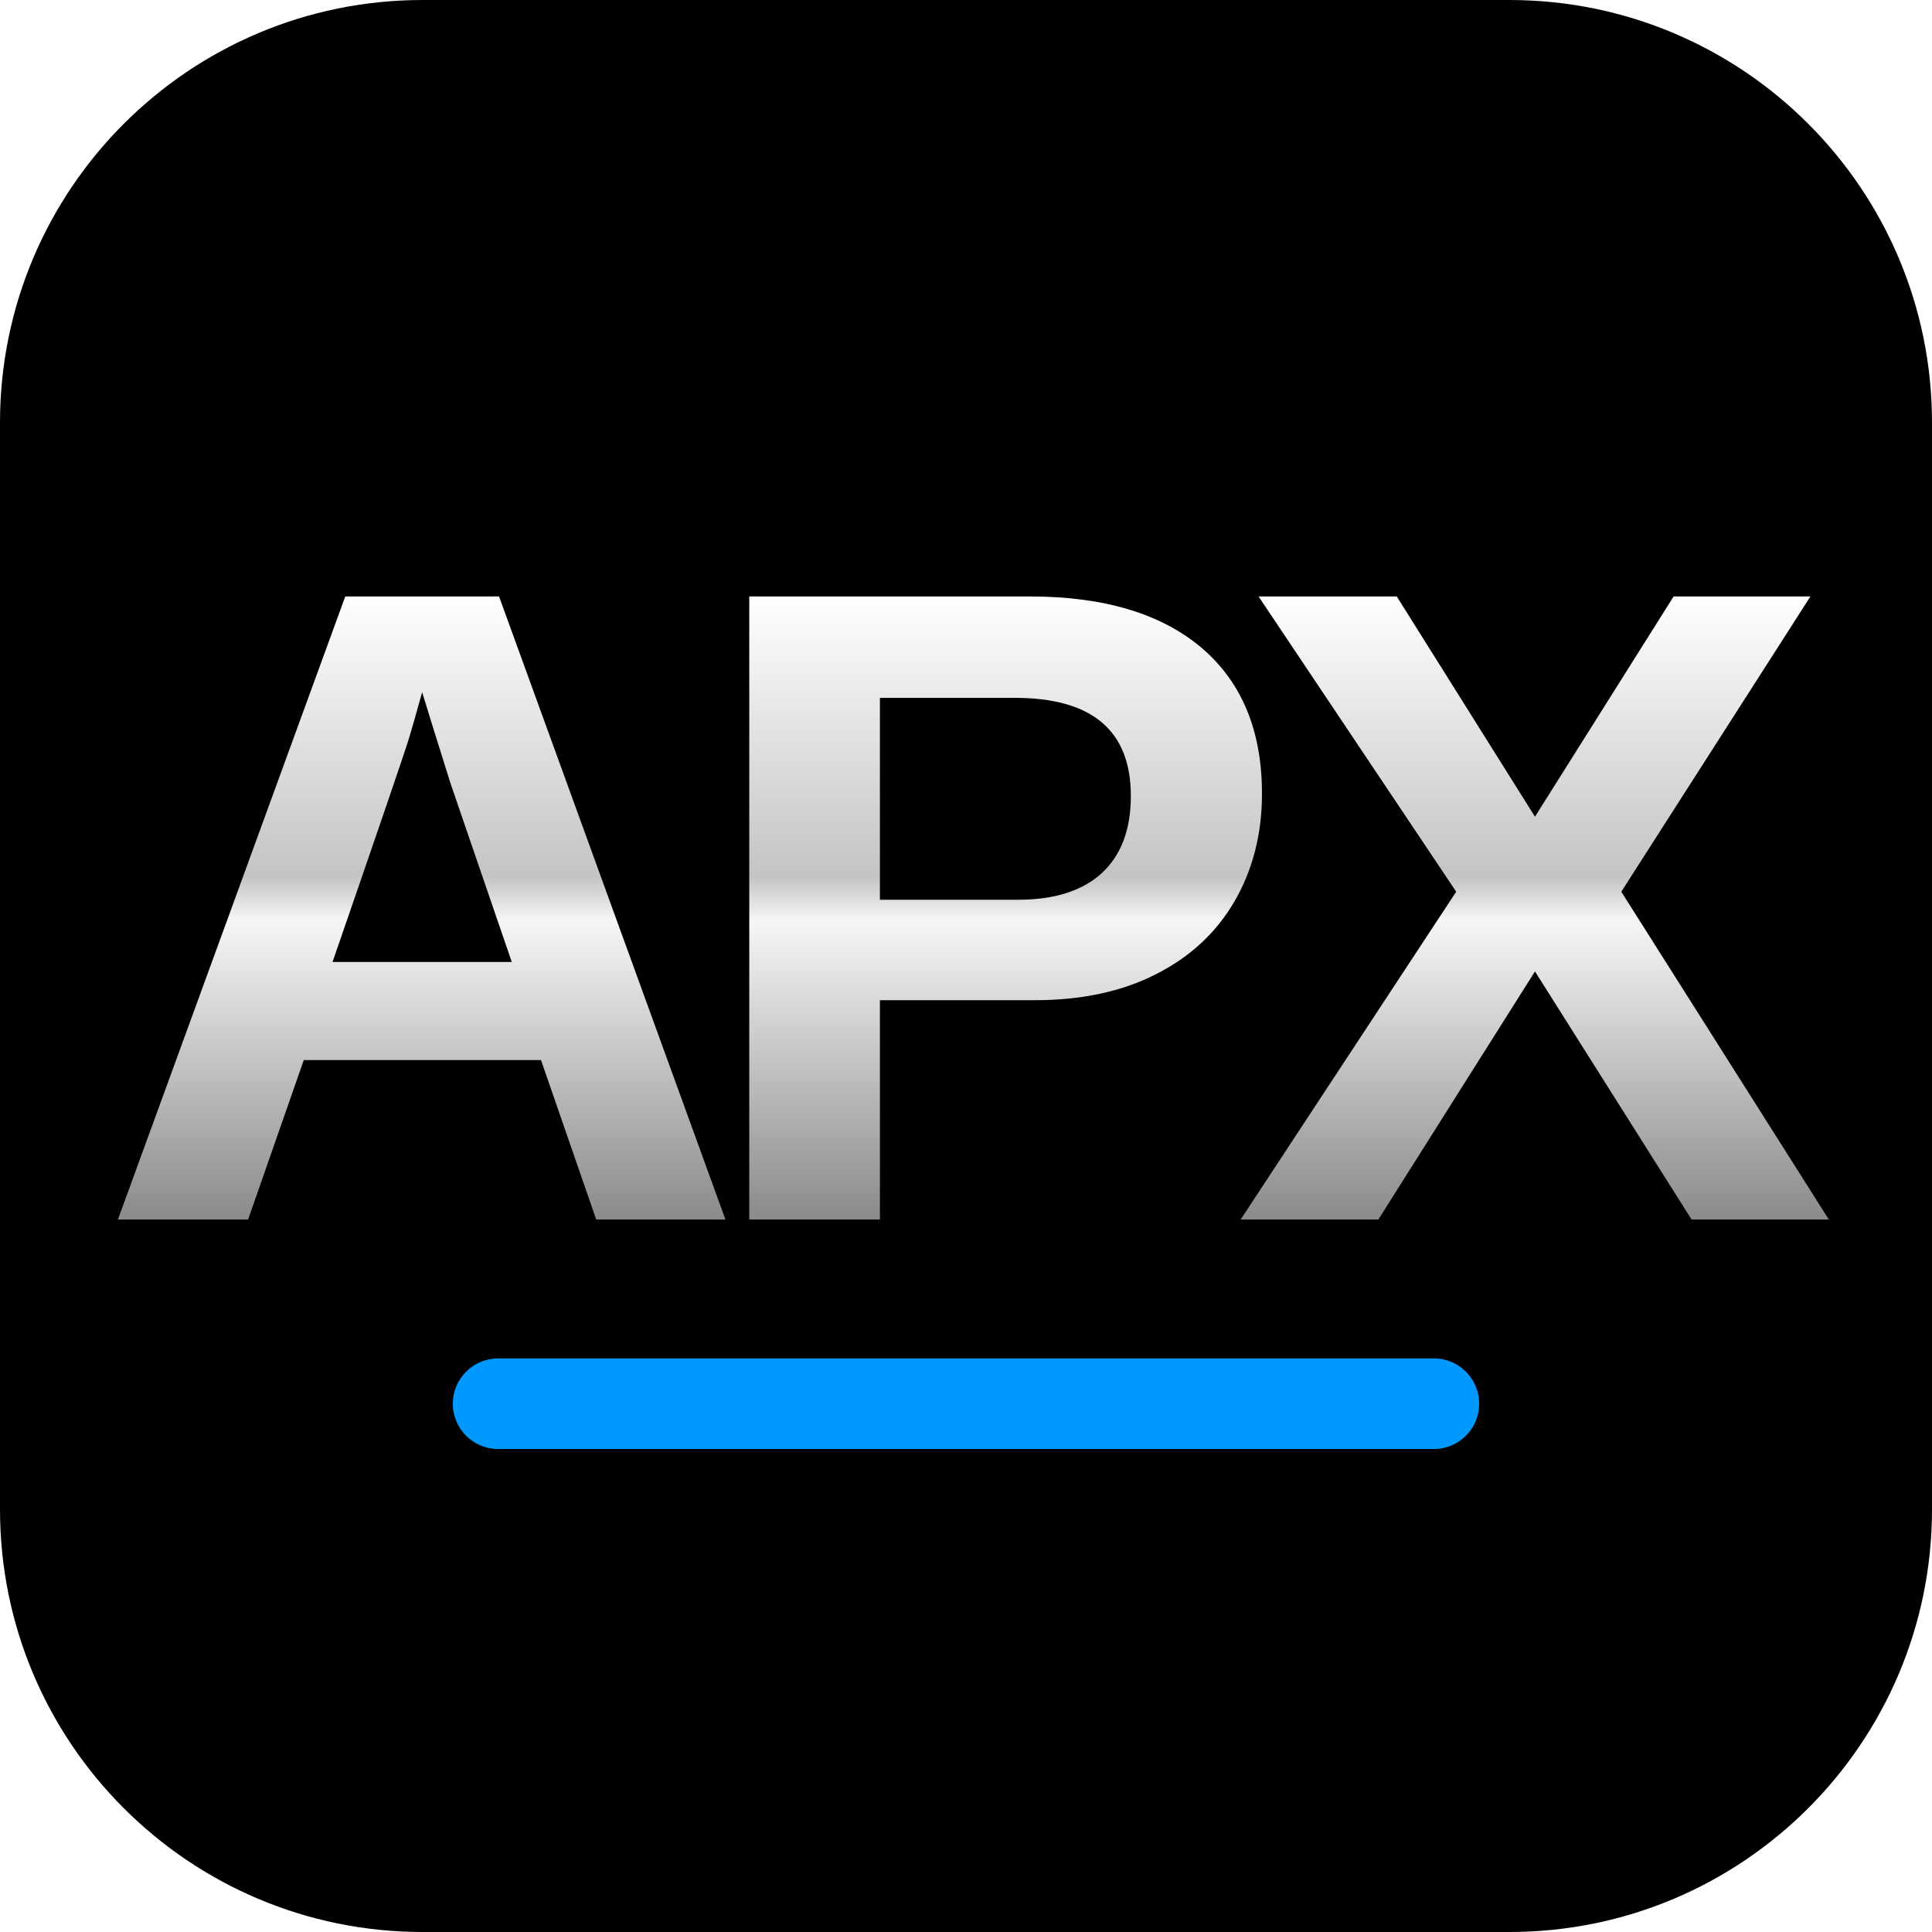
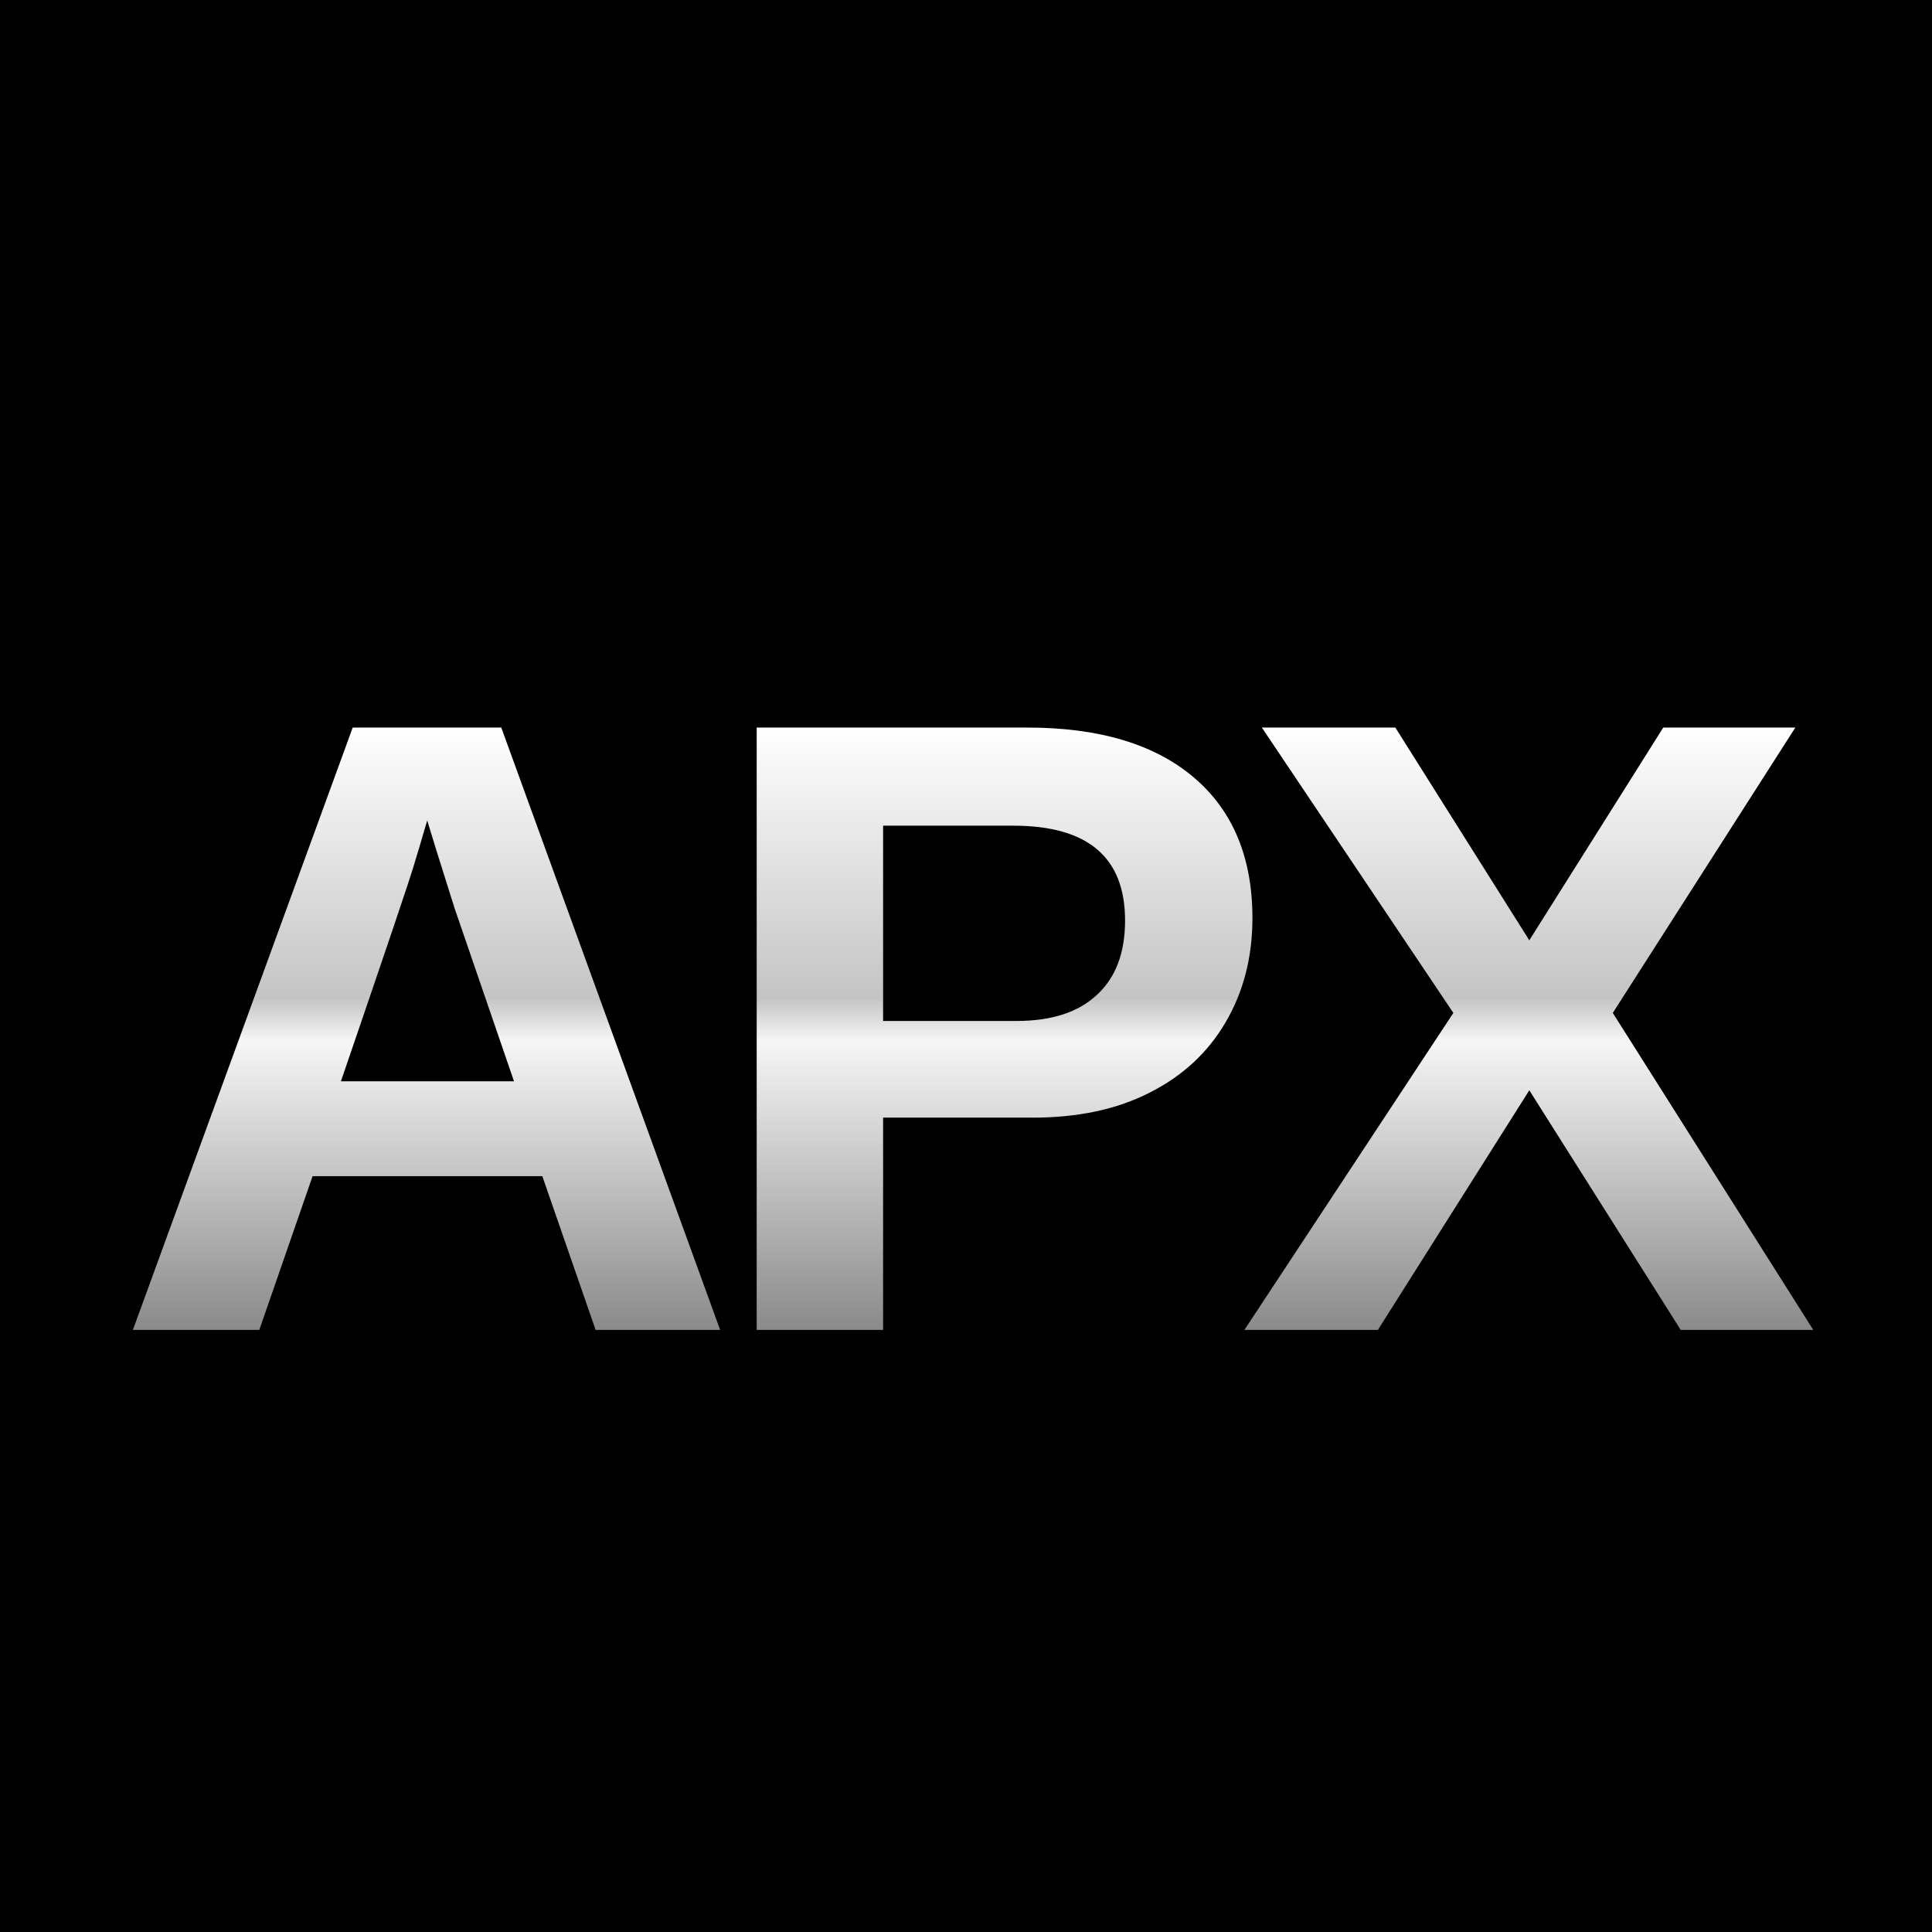
<svg xmlns="http://www.w3.org/2000/svg" viewBox="0 0 64 64">
  <defs>
    <linearGradient id="silver" x1="0" y1="0" x2="0" y2="1">
      <stop offset="0" stop-color="#ffffff" />
      <stop offset="0.45" stop-color="#c4c4c4" />
      <stop offset="0.52" stop-color="#f6f6f6" />
      <stop offset="1" stop-color="#8a8a8a" />
    </linearGradient>
  </defs>
-   <rect width="64" height="64" rx="14" fill="#000000" />
-   <text x="32" y="30" text-anchor="middle" dominant-baseline="central" font-family="Arial, Helvetica, sans-serif" font-weight="900" font-size="30" letter-spacing="-2" fill="url(#silver)">APX</text>
-   <rect x="15" y="45" width="34" height="3" rx="1.5" fill="#0099ff" />
+   <rect width="64" height="64" fill="#000000" />
+   <text x="32" y="34" text-anchor="middle" dominant-baseline="central" font-family="Arial, Helvetica, sans-serif" font-weight="900" font-size="29" letter-spacing="-1.5" fill="url(#silver)">APX</text>
</svg>
